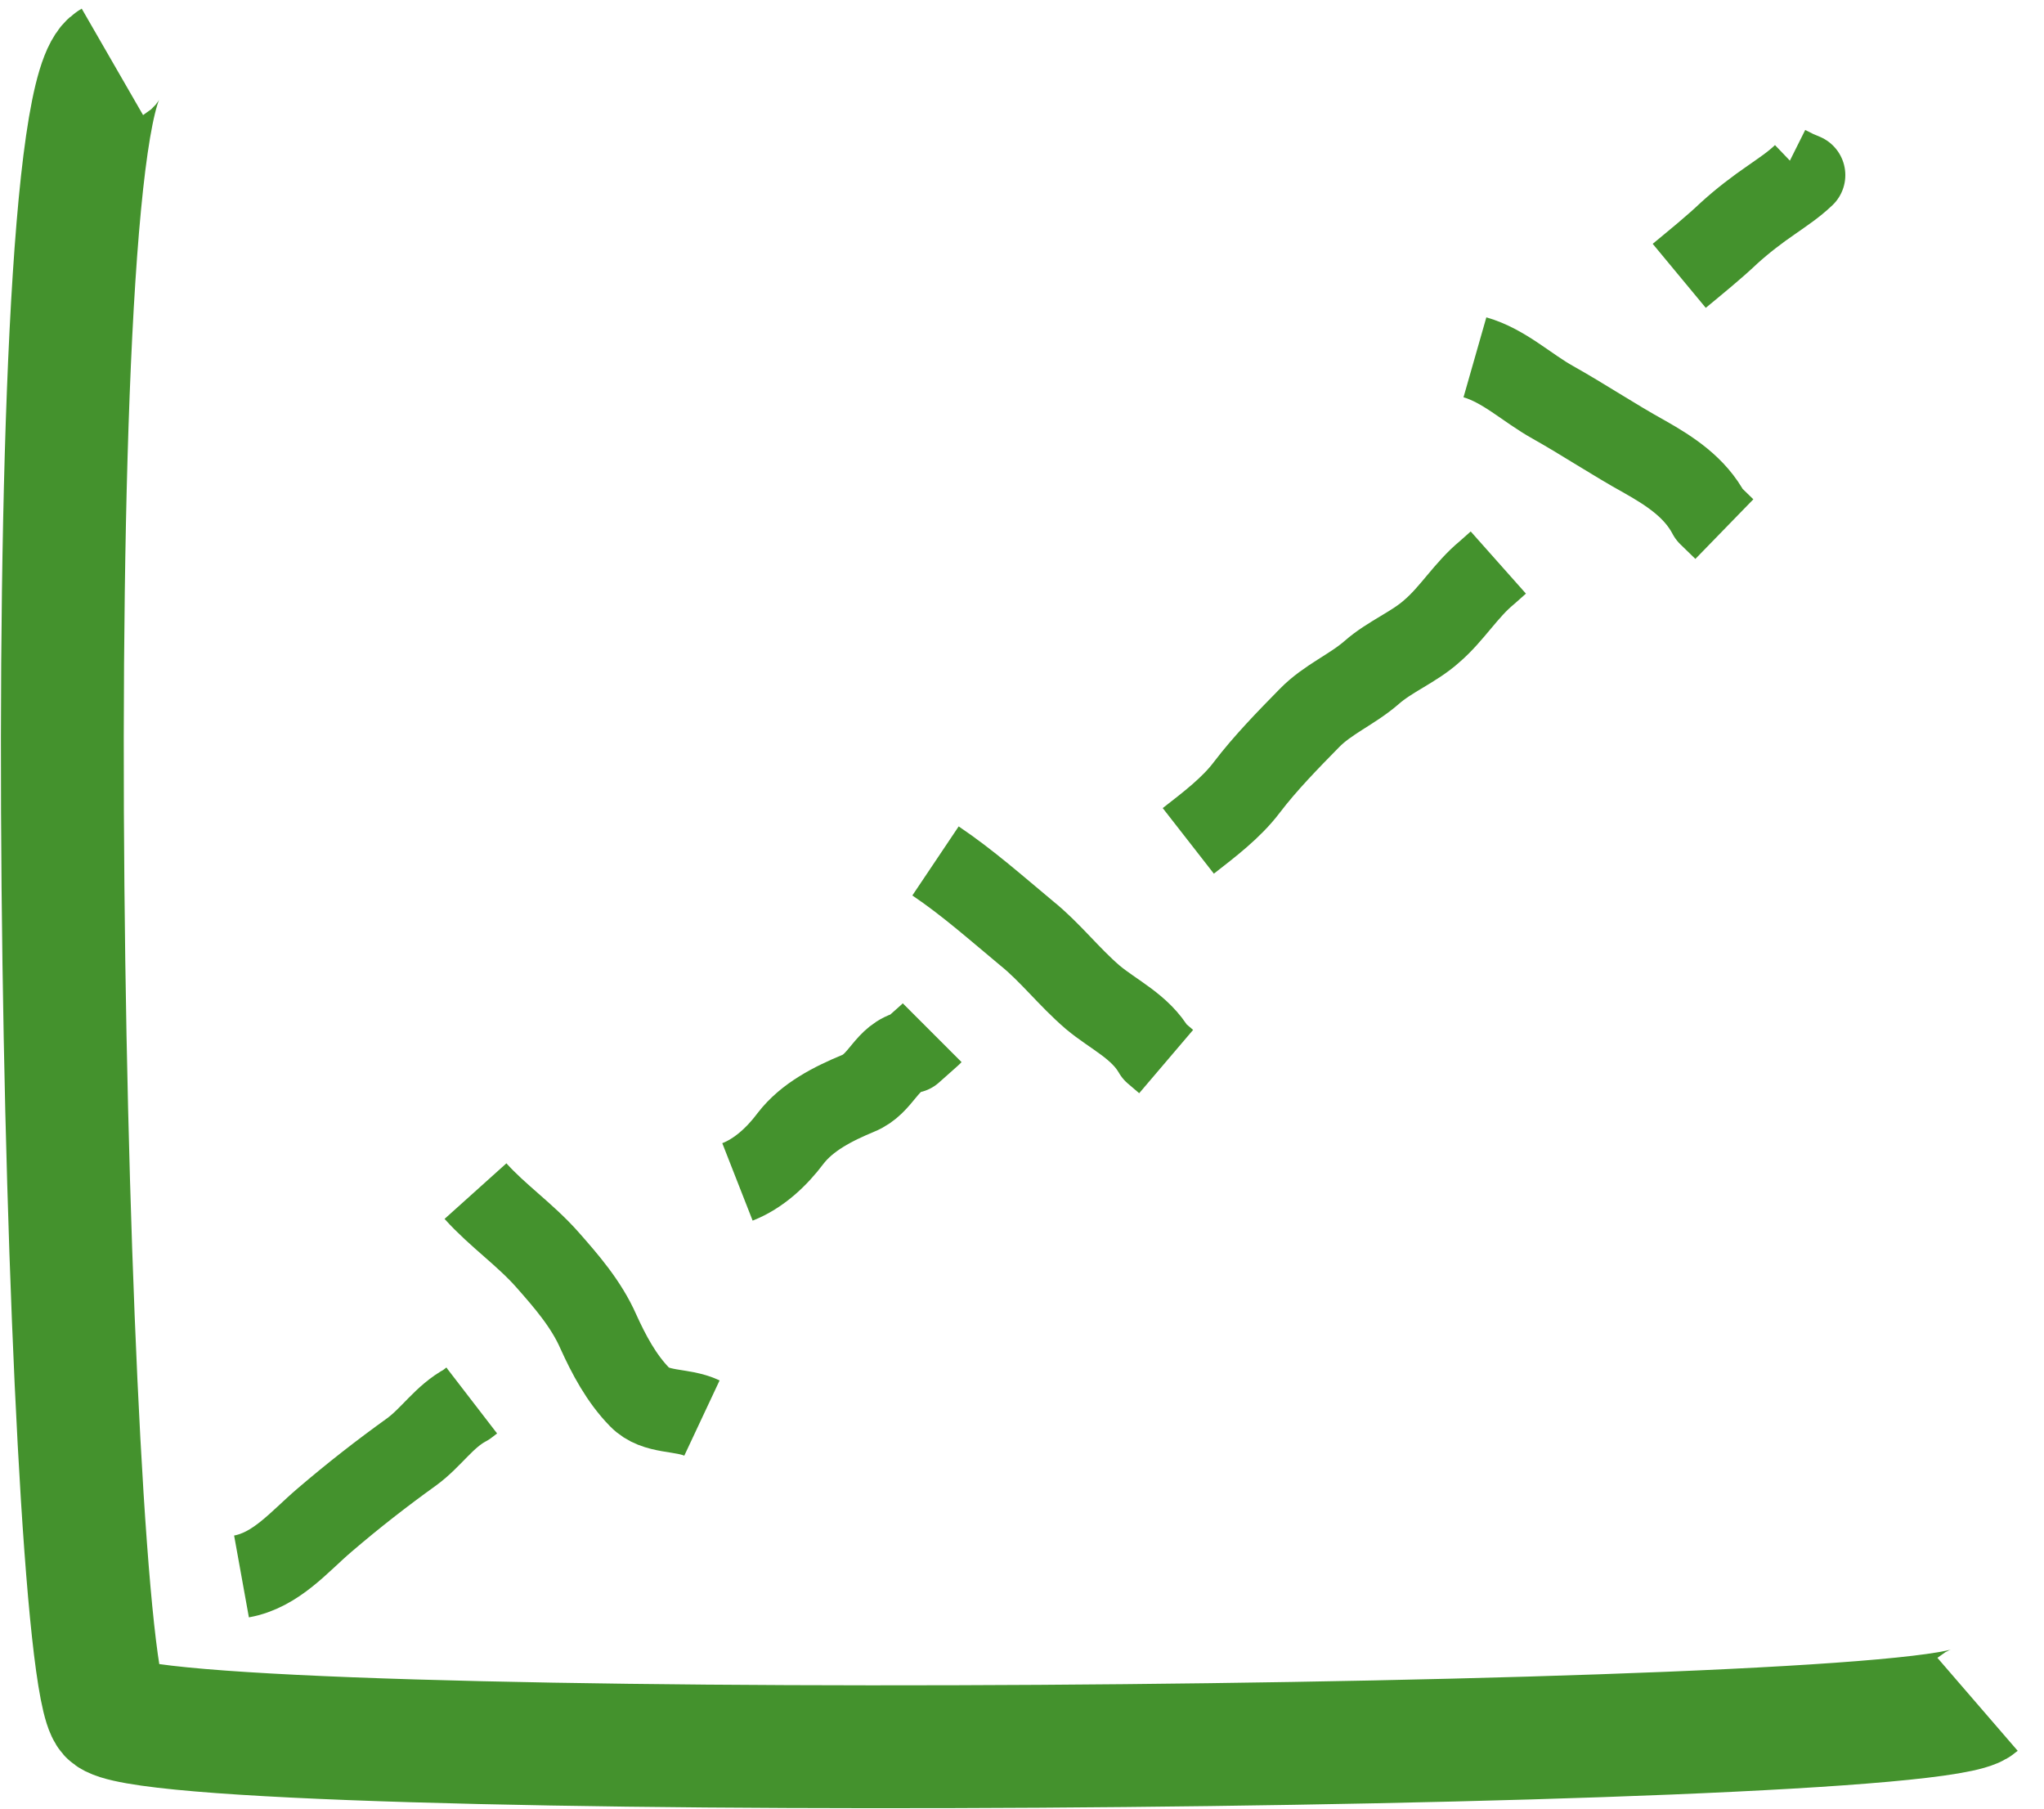
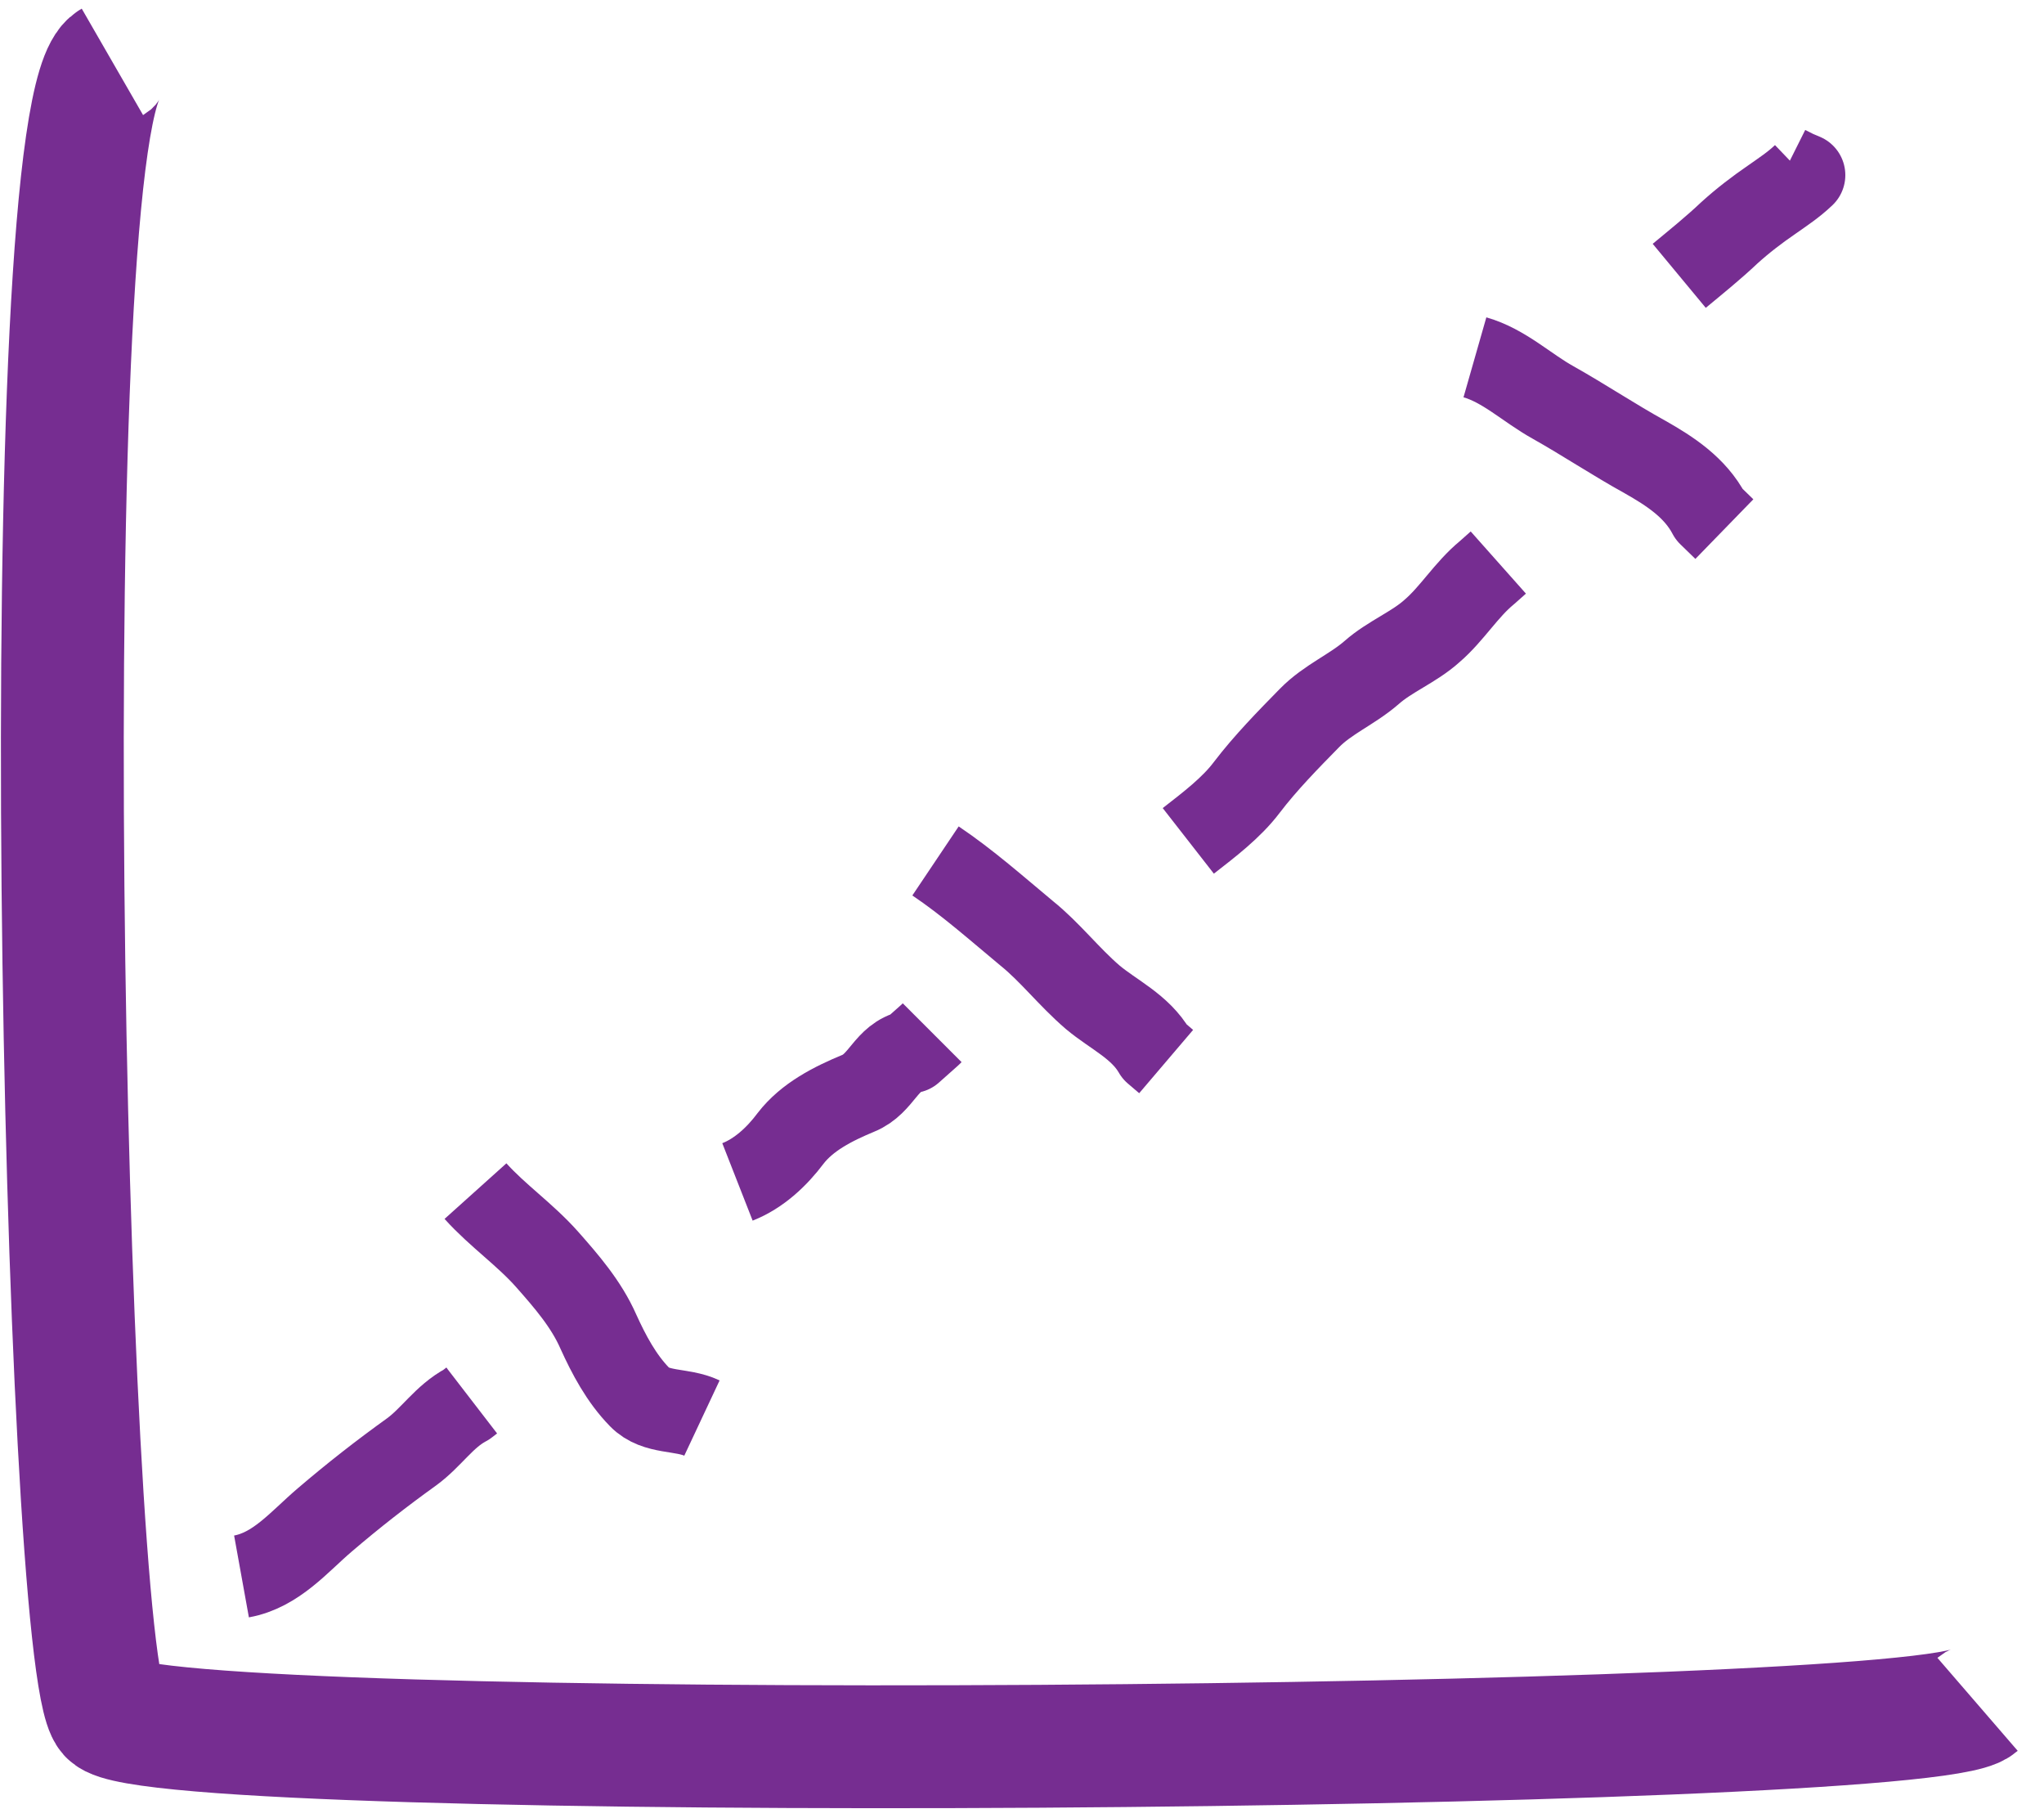
<svg xmlns="http://www.w3.org/2000/svg" xmlns:ns1="http://xml.openoffice.org/svg/export" version="1.2" width="48.92mm" height="43.28mm" viewBox="1 108 4892 4328" preserveAspectRatio="xMidYMid" fill-rule="evenodd" stroke-width="28.222" stroke-linejoin="round" xml:space="preserve">
  <defs class="ClipPathGroup">
    <clipPath id="presentation_clip_path" clipPathUnits="userSpaceOnUse">
      <rect x="1" y="108" width="4892" height="4328" />
    </clipPath>
    <clipPath id="presentation_clip_path_shrink" clipPathUnits="userSpaceOnUse">
      <rect x="5" y="112" width="4883" height="4320" />
    </clipPath>
  </defs>
  <defs class="TextShapeIndex">
    <g ns1:slide="id1" ns1:id-list="id3 id4 id5 id6 id7 id8 id9 id10 id11 id12 id13 id14 id15 id16 id17 id18" />
  </defs>
  <defs class="EmbeddedBulletChars">
    <g id="bullet-char-template(57356)" transform="scale(0.0004882812,-0.0004882812)">
      <path d="M 580,1141 L 1163,571 580,0 -4,571 580,1141 Z" />
    </g>
    <g id="bullet-char-template(57354)" transform="scale(0.0004882812,-0.0004882812)">
      <path d="M 8,1128 L 1137,1128 1137,0 8,0 8,1128 Z" />
    </g>
    <g id="bullet-char-template(10146)" transform="scale(0.0004882812,-0.0004882812)">
      <path d="M 174,0 L 602,739 174,1481 1456,739 174,0 Z M 1358,739 L 309,1346 659,739 1358,739 Z" />
    </g>
    <g id="bullet-char-template(10132)" transform="scale(0.0004882812,-0.0004882812)">
      <path d="M 2015,739 L 1276,0 717,0 1260,543 174,543 174,936 1260,936 717,1481 1274,1481 2015,739 Z" />
    </g>
    <g id="bullet-char-template(10007)" transform="scale(0.0004882812,-0.0004882812)">
      <path d="M 0,-2 C -7,14 -16,27 -25,37 L 356,567 C 262,823 215,952 215,954 215,979 228,992 255,992 264,992 276,990 289,987 310,991 331,999 354,1012 L 381,999 492,748 772,1049 836,1024 860,1049 C 881,1039 901,1025 922,1006 886,937 835,863 770,784 769,783 710,716 594,584 L 774,223 C 774,196 753,168 711,139 L 727,119 C 717,90 699,76 672,76 641,76 570,178 457,381 L 164,-76 C 142,-110 111,-127 72,-127 30,-127 9,-110 8,-76 1,-67 -2,-52 -2,-32 -2,-23 -1,-13 0,-2 Z" />
    </g>
    <g id="bullet-char-template(10004)" transform="scale(0.0004882812,-0.0004882812)">
      <path d="M 285,-33 C 182,-33 111,30 74,156 52,228 41,333 41,471 41,549 55,616 82,672 116,743 169,778 240,778 293,778 328,747 346,684 L 369,508 C 377,444 397,411 428,410 L 1163,1116 C 1174,1127 1196,1133 1229,1133 1271,1133 1292,1118 1292,1087 L 1292,965 C 1292,929 1282,901 1262,881 L 442,47 C 390,-6 338,-33 285,-33 Z" />
    </g>
    <g id="bullet-char-template(9679)" transform="scale(0.0004882812,-0.0004882812)">
      <path d="M 813,0 C 632,0 489,54 383,161 276,268 223,411 223,592 223,773 276,916 383,1023 489,1130 632,1184 813,1184 992,1184 1136,1130 1245,1023 1353,916 1407,772 1407,592 1407,412 1353,268 1245,161 1136,54 992,0 813,0 Z" />
    </g>
    <g id="bullet-char-template(8226)" transform="scale(0.0004882812,-0.0004882812)">
      <path d="M 346,457 C 273,457 209,483 155,535 101,586 74,649 74,723 74,796 101,859 155,911 209,963 273,989 346,989 419,989 480,963 531,910 582,859 608,796 608,723 608,648 583,586 532,535 482,483 420,457 346,457 Z" />
    </g>
    <g id="bullet-char-template(8211)" transform="scale(0.0004882812,-0.0004882812)">
      <path d="M -4,459 L 1135,459 1135,606 -4,606 -4,459 Z" />
    </g>
    <g id="bullet-char-template(61548)" transform="scale(0.0004882812,-0.0004882812)">
      <path d="M 173,740 C 173,903 231,1043 346,1159 462,1274 601,1332 765,1332 928,1332 1067,1274 1183,1159 1299,1043 1357,903 1357,740 1357,577 1299,437 1183,322 1067,206 928,148 765,148 601,148 462,206 346,322 231,437 173,577 173,740 Z" />
    </g>
  </defs>
  <defs class="TextEmbeddedBitmaps" />
  <g class="SlideGroup">
    <g>
      <g id="container-id1">
        <g id="id1" class="Slide" clip-path="url(#presentation_clip_path)">
          <g class="Page">
            <g class="com.sun.star.drawing.PolyPolygonShape">
              <g id="id3">
                <rect class="BoundingBox" stroke="none" fill="none" x="1" y="109" width="4881" height="4328" />
              </g>
            </g>
            <g class="com.sun.star.drawing.OpenBezierShape">
              <g id="id4">
                <rect class="BoundingBox" stroke="none" fill="none" x="2" y="109" width="4880" height="4327" />
-                 <path fill="none" stroke="rgb(68,146,45)" stroke-width="294" stroke-linejoin="round" d="M 270,256 C 74,369 153,4089 263,4209 371,4332 4602,4300 4734,4186" />
+                 <path fill="none" stroke="rgb(118,45,145)" stroke-width="294" stroke-linejoin="round" d="M 270,256 C 74,369 153,4089 263,4209 371,4332 4602,4300 4734,4186" />
              </g>
            </g>
            <g class="com.sun.star.drawing.PolyPolygonShape">
              <g id="id5">
                <rect class="BoundingBox" stroke="none" fill="none" x="478" y="3359" width="754" height="623" />
              </g>
            </g>
            <g class="com.sun.star.drawing.OpenBezierShape">
              <g id="id6">
                <rect class="BoundingBox" stroke="none" fill="none" x="479" y="3359" width="752" height="622" />
-                 <path fill="none" stroke="rgb(68,146,45)" stroke-width="199" stroke-linejoin="round" d="M 579,3880 C 662,3865 717,3797 778,3745 847,3686 915,3633 986,3582 1034,3547 1064,3497 1117,3469 L 1130,3459" />
+                 <path fill="none" stroke="rgb(118,45,145)" stroke-width="199" stroke-linejoin="round" d="M 579,3880 C 662,3865 717,3797 778,3745 847,3686 915,3633 986,3582 1034,3547 1064,3497 1117,3469 L 1130,3459" />
              </g>
            </g>
            <g class="com.sun.star.drawing.PolyPolygonShape">
              <g id="id7">
                <rect class="BoundingBox" stroke="none" fill="none" x="1039" y="2858" width="744" height="746" />
              </g>
            </g>
            <g class="com.sun.star.drawing.OpenBezierShape">
              <g id="id8">
                <rect class="BoundingBox" stroke="none" fill="none" x="1039" y="2858" width="743" height="744" />
-                 <path fill="none" stroke="rgb(68,146,45)" stroke-width="199" stroke-linejoin="round" d="M 1139,2958 C 1192,3017 1258,3062 1311,3122 1356,3173 1404,3228 1433,3294 1458,3349 1488,3406 1532,3451 1571,3491 1632,3478 1681,3501" />
+                 <path fill="none" stroke="rgb(118,45,145)" stroke-width="199" stroke-linejoin="round" d="M 1139,2958 C 1192,3017 1258,3062 1311,3122 1356,3173 1404,3228 1433,3294 1458,3349 1488,3406 1532,3451 1571,3491 1632,3478 1681,3501" />
              </g>
            </g>
            <g class="com.sun.star.drawing.PolyPolygonShape">
              <g id="id9">
                <rect class="BoundingBox" stroke="none" fill="none" x="1666" y="2479" width="668" height="559" />
              </g>
            </g>
            <g class="com.sun.star.drawing.OpenBezierShape">
              <g id="id10">
                <rect class="BoundingBox" stroke="none" fill="none" x="1666" y="2479" width="667" height="558" />
-                 <path fill="none" stroke="rgb(68,146,45)" stroke-width="199" stroke-linejoin="round" d="M 1766,2936 C 1817,2916 1860,2876 1893,2832 1933,2780 1995,2749 2055,2724 2112,2701 2121,2637 2182,2624 L 2227,2584 2232,2579" />
+                 <path fill="none" stroke="rgb(118,45,145)" stroke-width="199" stroke-linejoin="round" d="M 1766,2936 C 1817,2916 1860,2876 1893,2832 1933,2780 1995,2749 2055,2724 2112,2701 2121,2637 2182,2624 L 2227,2584 2232,2579" />
              </g>
            </g>
            <g class="com.sun.star.drawing.PolyPolygonShape">
              <g id="id11">
                <rect class="BoundingBox" stroke="none" fill="none" x="2139" y="2067" width="755" height="683" />
              </g>
            </g>
            <g class="com.sun.star.drawing.OpenBezierShape">
              <g id="id12">
                <rect class="BoundingBox" stroke="none" fill="none" x="2140" y="2068" width="753" height="681" />
-                 <path fill="none" stroke="rgb(68,146,45)" stroke-width="199" stroke-linejoin="round" d="M 2240,2168 C 2316,2219 2387,2282 2458,2341 2514,2386 2559,2445 2616,2494 2666,2536 2730,2564 2765,2625 L 2792,2648" />
+                 <path fill="none" stroke="rgb(118,45,145)" stroke-width="199" stroke-linejoin="round" d="M 2240,2168 C 2316,2219 2387,2282 2458,2341 2514,2386 2559,2445 2616,2494 2666,2536 2730,2564 2765,2625 L 2792,2648" />
              </g>
            </g>
            <g class="com.sun.star.drawing.PolyPolygonShape">
              <g id="id13">
                <rect class="BoundingBox" stroke="none" fill="none" x="2745" y="1354" width="945" height="868" />
              </g>
            </g>
            <g class="com.sun.star.drawing.OpenBezierShape">
              <g id="id14">
                <rect class="BoundingBox" stroke="none" fill="none" x="2745" y="1354" width="943" height="867" />
-                 <path fill="none" stroke="rgb(68,146,45)" stroke-width="199" stroke-linejoin="round" d="M 2845,2120 C 2895,2081 2948,2041 2985,1992 3030,1933 3084,1878 3135,1826 3179,1781 3237,1758 3284,1717 3327,1679 3386,1656 3428,1618 3476,1577 3510,1519 3560,1478 L 3587,1454" />
+                 <path fill="none" stroke="rgb(118,45,145)" stroke-width="199" stroke-linejoin="round" d="M 2845,2120 C 2895,2081 2948,2041 2985,1992 3030,1933 3084,1878 3135,1826 3179,1781 3237,1758 3284,1717 3327,1679 3386,1656 3428,1618 3476,1577 3510,1519 3560,1478 L 3587,1454" />
              </g>
            </g>
            <g class="com.sun.star.drawing.PolyPolygonShape">
              <g id="id15">
                <rect class="BoundingBox" stroke="none" fill="none" x="3431" y="863" width="799" height="613" />
              </g>
            </g>
            <g class="com.sun.star.drawing.OpenBezierShape">
              <g id="id16">
                <rect class="BoundingBox" stroke="none" fill="none" x="3431" y="863" width="798" height="612" />
-                 <path fill="none" stroke="rgb(68,146,45)" stroke-width="199" stroke-linejoin="round" d="M 3531,963 C 3601,983 3655,1036 3718,1071 3791,1112 3863,1160 3939,1202 3997,1235 4058,1274 4092,1339 L 4128,1374" />
+                 <path fill="none" stroke="rgb(118,45,145)" stroke-width="199" stroke-linejoin="round" d="M 3531,963 C 3601,983 3655,1036 3718,1071 3791,1112 3863,1160 3939,1202 3997,1235 4058,1274 4092,1339 L 4128,1374" />
              </g>
            </g>
            <g class="com.sun.star.drawing.PolyPolygonShape">
              <g id="id17">
                <rect class="BoundingBox" stroke="none" fill="none" x="3920" y="108" width="974" height="763" />
              </g>
            </g>
            <g class="com.sun.star.drawing.OpenBezierShape">
              <g id="id18">
                <rect class="BoundingBox" stroke="none" fill="none" x="3920" y="408" width="499" height="461" />
-                 <path fill="none" stroke="rgb(68,146,45)" stroke-width="199" stroke-linejoin="round" d="M 4020,768 C 4061,734 4102,701 4140,665 4172,636 4206,610 4241,586 4268,567 4294,550 4318,527 L 4299,519 4281,510 4277,508" />
+                 <path fill="none" stroke="rgb(118,45,145)" stroke-width="199" stroke-linejoin="round" d="M 4020,768 C 4061,734 4102,701 4140,665 4172,636 4206,610 4241,586 4268,567 4294,550 4318,527 L 4299,519 4281,510 4277,508" />
              </g>
            </g>
          </g>
        </g>
      </g>
    </g>
  </g>
</svg>
